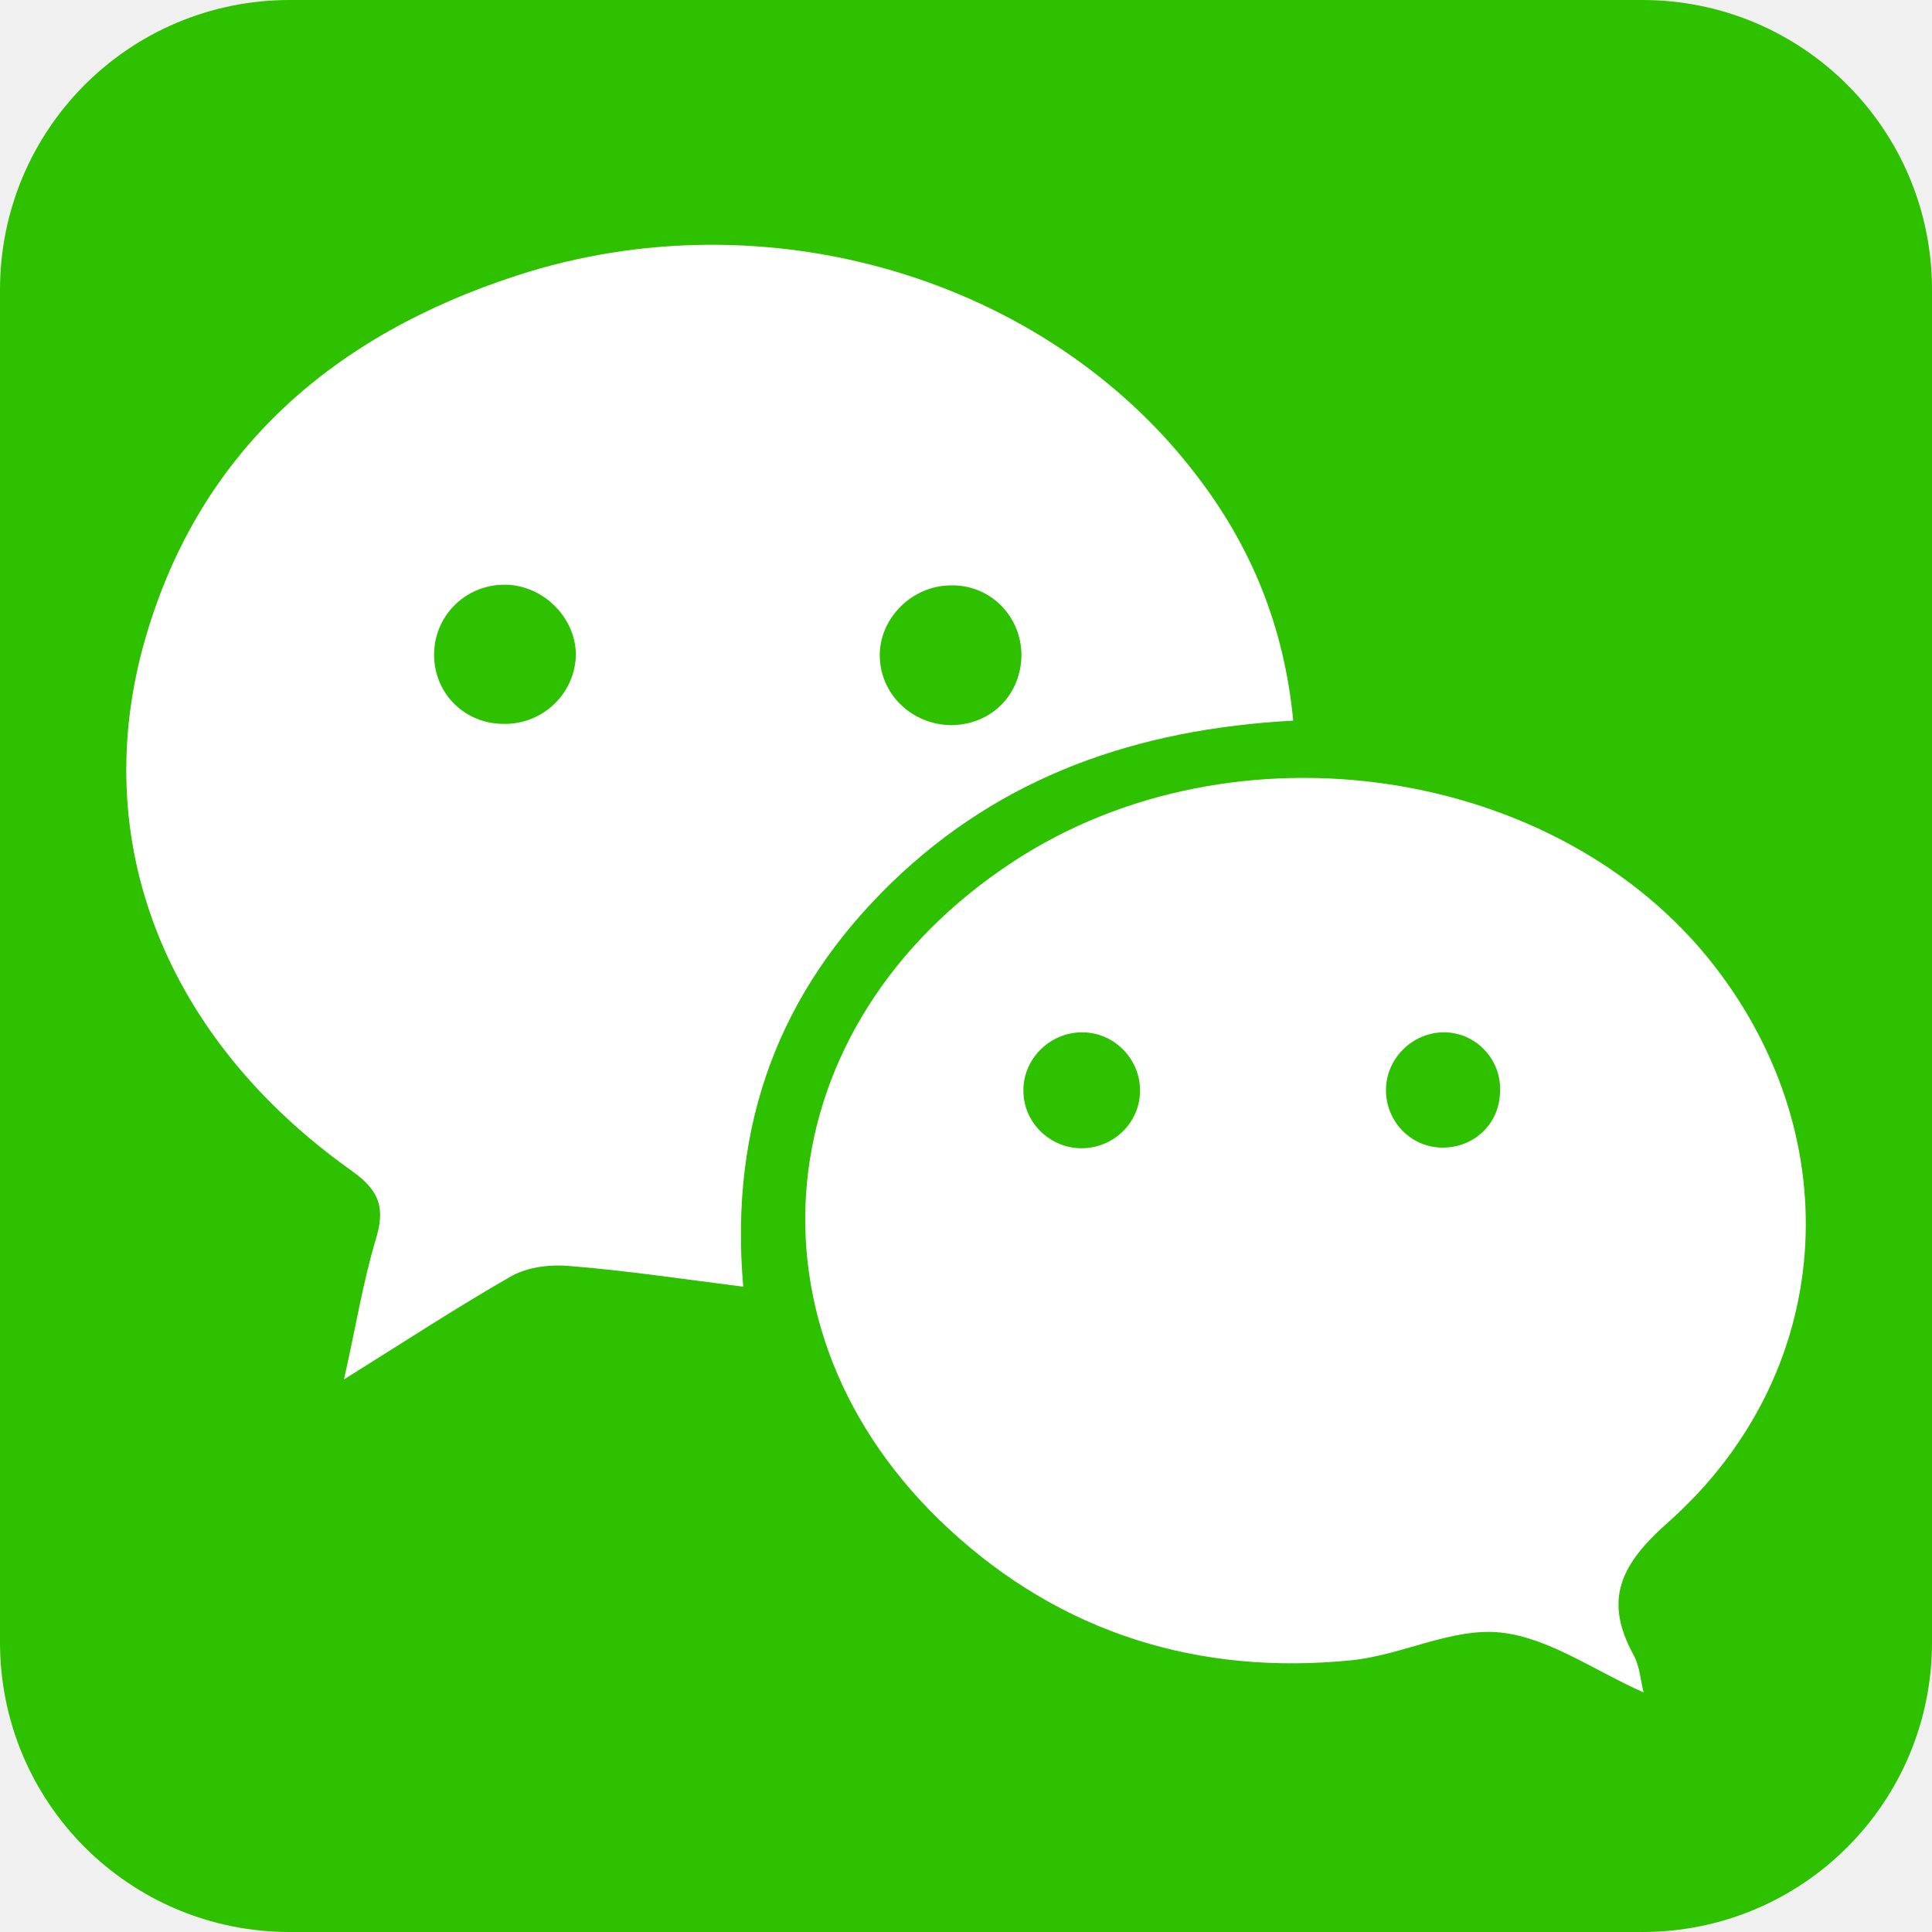
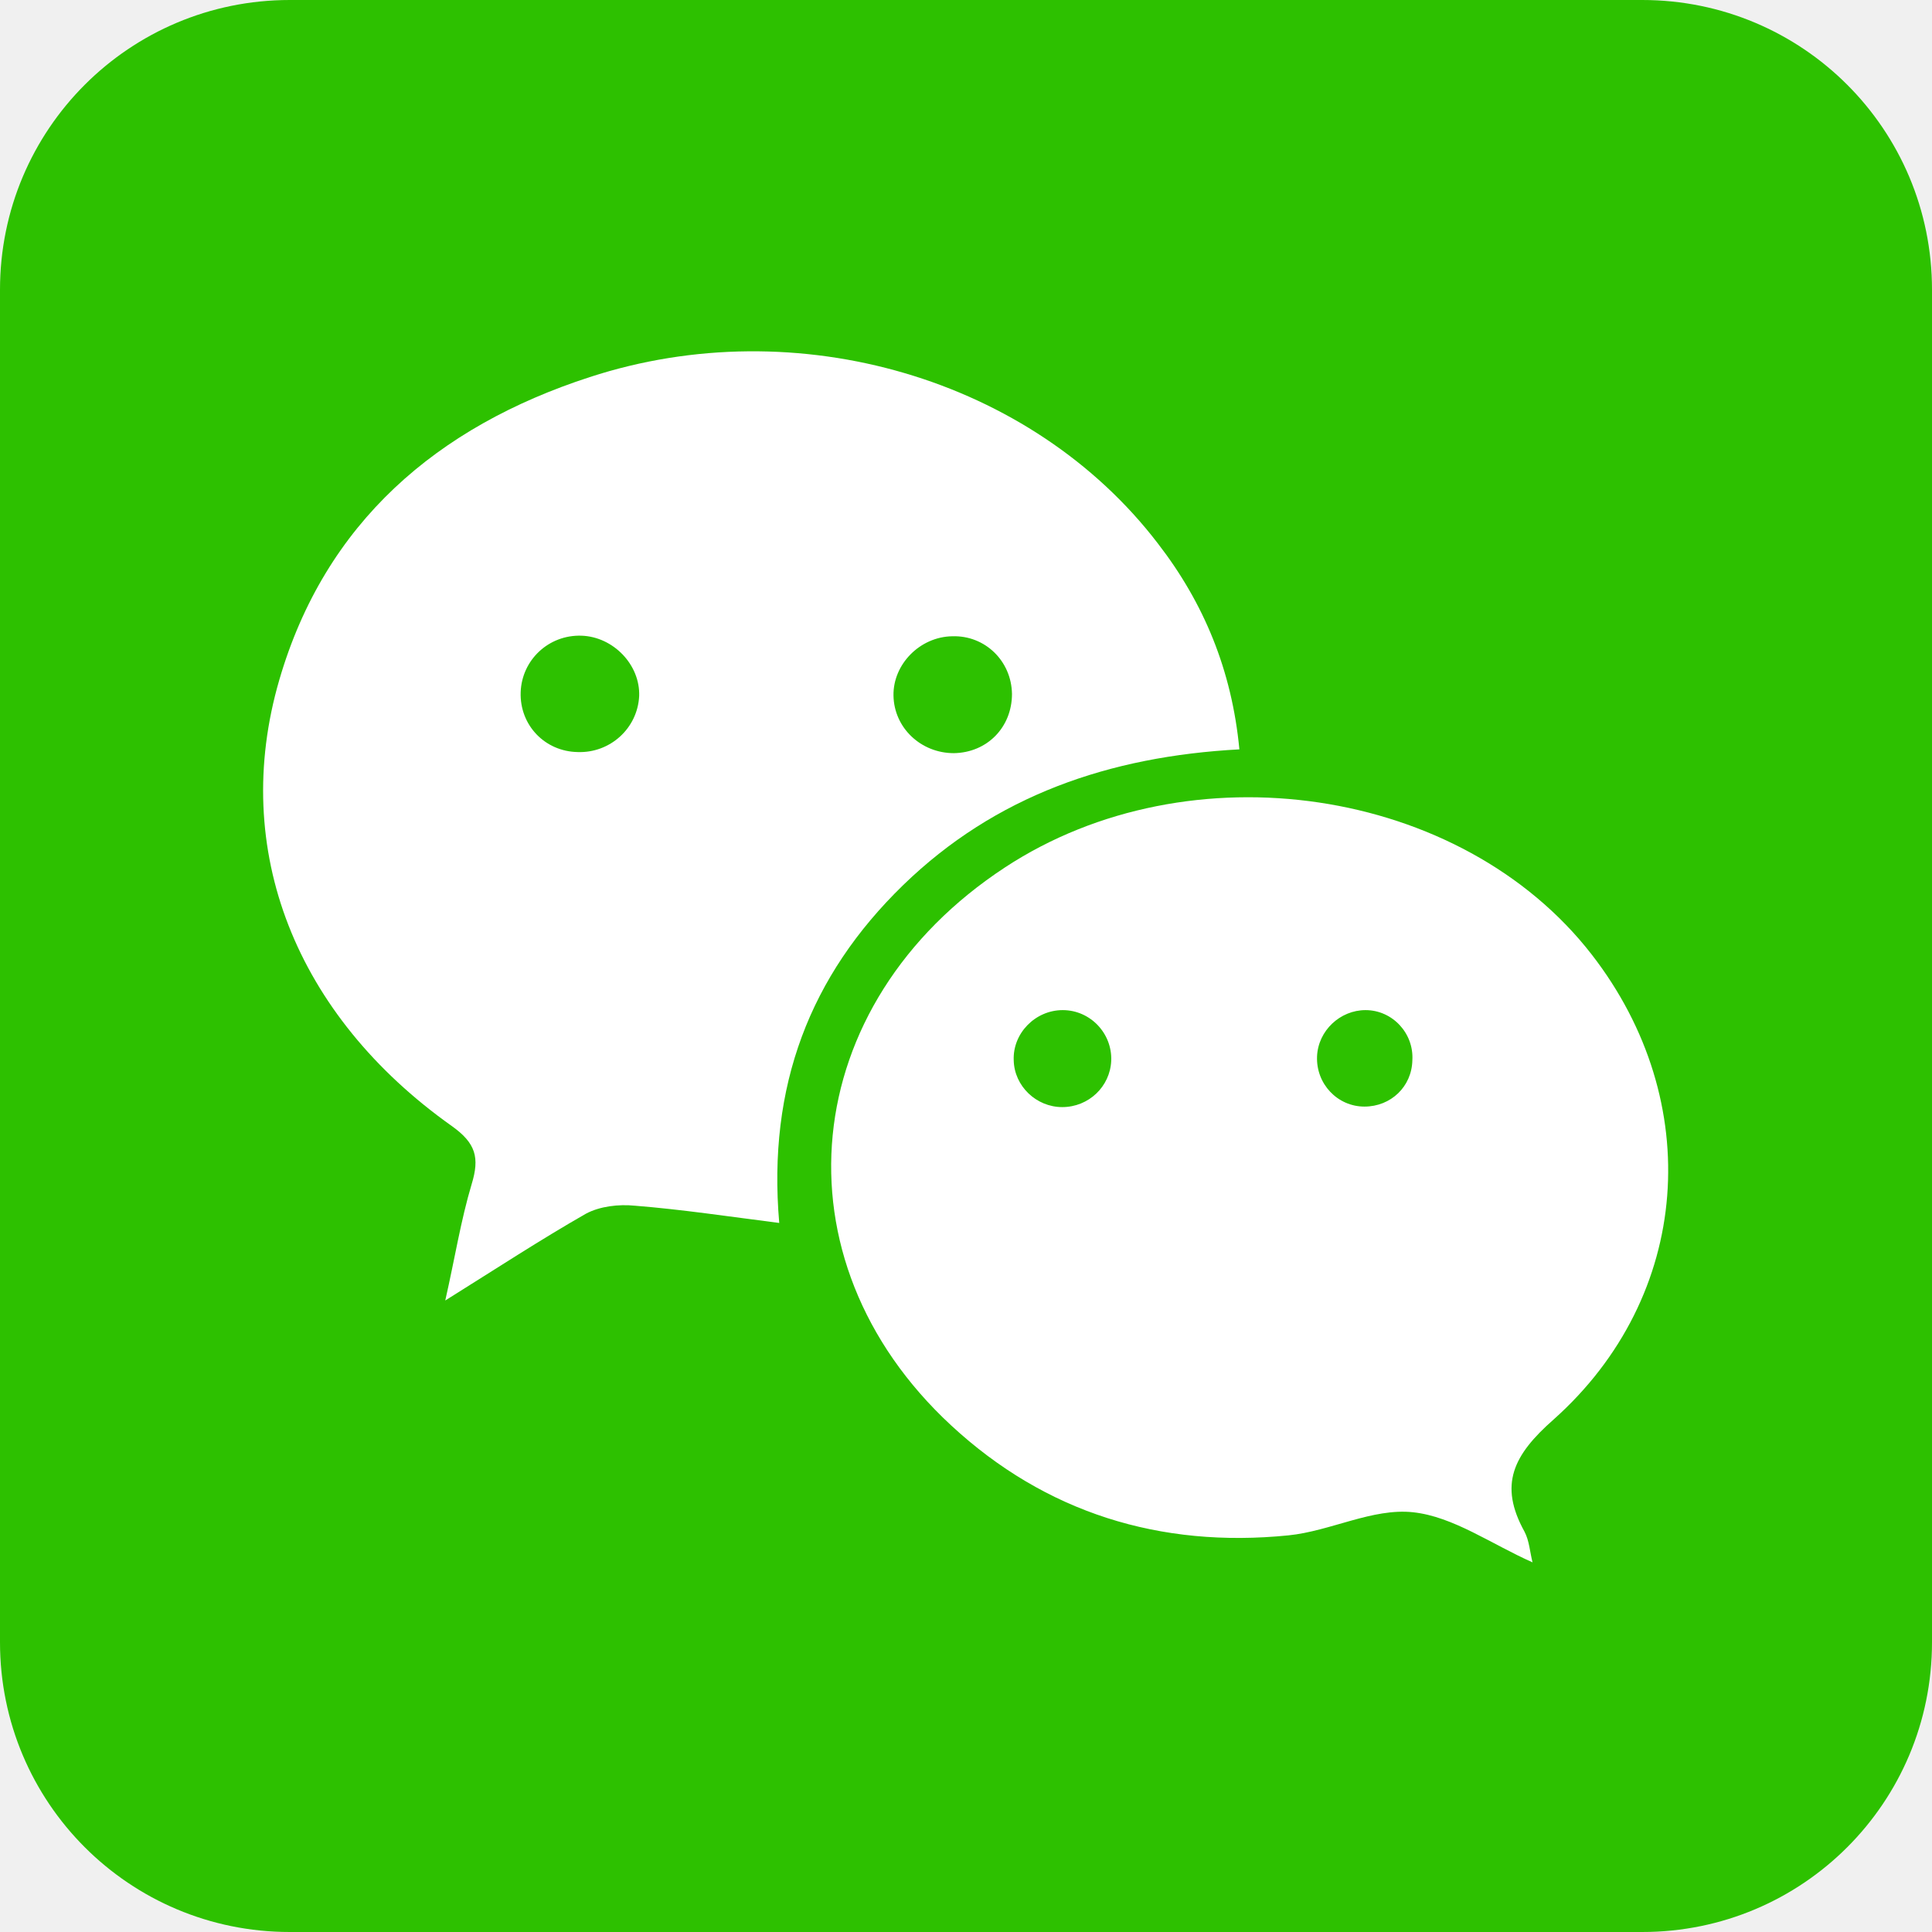
<svg xmlns="http://www.w3.org/2000/svg" width="30" height="30" viewBox="0 0 30 30" fill="none">
  <path d="M30 25.5C30 27.99 27.99 30 25.5 30H4.5C2.01 30 0 27.99 0 25.5V4.5C0 2.01 2.01 0 4.5 0H25.5C27.99 0 30 2.01 30 4.5V25.5Z" fill="#2DC100" />
-   <path d="M20.081 11.19C17.661 11.32 15.551 12.05 13.841 13.71C12.111 15.39 11.321 17.44 11.541 19.98C10.591 19.86 9.731 19.73 8.861 19.66C8.561 19.63 8.211 19.67 7.951 19.81C7.111 20.29 6.301 20.82 5.341 21.42C5.521 20.63 5.631 19.93 5.831 19.26C5.981 18.77 5.911 18.5 5.461 18.18C2.571 16.13 1.341 13.06 2.261 9.9C3.111 6.98 5.191 5.2 8.021 4.28C11.881 3.02 16.231 4.31 18.571 7.37C19.421 8.47 19.941 9.72 20.081 11.19ZM8.941 10.2C8.961 9.62 8.461 9.1 7.871 9.08C7.261 9.06 6.761 9.53 6.741 10.13C6.721 10.74 7.191 11.23 7.801 11.24C8.401 11.26 8.911 10.8 8.941 10.2ZM14.751 9.09C14.151 9.1 13.651 9.61 13.661 10.19C13.671 10.79 14.171 11.26 14.781 11.26C15.401 11.25 15.861 10.78 15.861 10.16C15.851 9.55 15.361 9.07 14.751 9.09Z" fill="white" />
-   <path d="M25.522 26.28C24.752 25.94 24.052 25.43 23.302 25.35C22.552 25.27 21.772 25.7 20.992 25.78C18.612 26.02 16.482 25.36 14.732 23.74C11.392 20.65 11.872 15.91 15.732 13.38C19.162 11.13 24.202 11.88 26.622 15C28.732 17.72 28.482 21.34 25.912 23.63C25.162 24.29 24.892 24.84 25.372 25.71C25.462 25.88 25.472 26.08 25.522 26.28ZM16.792 17.83C17.282 17.83 17.682 17.45 17.702 16.97C17.722 16.46 17.312 16.03 16.802 16.03C16.292 16.03 15.872 16.46 15.892 16.96C15.902 17.44 16.312 17.83 16.792 17.83ZM22.422 16.03C21.952 16.03 21.542 16.41 21.522 16.89C21.502 17.4 21.902 17.82 22.402 17.82C22.892 17.82 23.282 17.45 23.292 16.96C23.322 16.46 22.922 16.03 22.422 16.03Z" fill="white" />
+   <path d="M19.245 11.636C17.22 11.745 15.455 12.356 14.024 13.744C12.577 15.15 11.916 16.865 12.1 18.99C11.306 18.889 10.586 18.78 9.858 18.722C9.607 18.697 9.315 18.73 9.097 18.847C8.394 19.249 7.717 19.692 6.914 20.194C7.064 19.533 7.156 18.948 7.324 18.387C7.449 17.977 7.391 17.752 7.014 17.484C4.596 15.769 3.567 13.201 4.337 10.557C5.048 8.114 6.788 6.625 9.156 5.856C12.385 4.802 16.024 5.881 17.981 8.441C18.692 9.361 19.128 10.406 19.245 11.636ZM9.925 10.808C9.942 10.323 9.524 9.888 9.03 9.871C8.52 9.854 8.102 10.248 8.085 10.749C8.068 11.26 8.461 11.67 8.972 11.678C9.474 11.695 9.9 11.31 9.925 10.808ZM14.786 9.88C14.284 9.888 13.866 10.315 13.874 10.8C13.882 11.302 14.3 11.695 14.811 11.695C15.329 11.687 15.714 11.293 15.714 10.775C15.706 10.264 15.296 9.863 14.786 9.88Z" fill="white" />
+   <path d="M23.797 24.26C23.153 23.975 22.567 23.549 21.94 23.482C21.312 23.415 20.66 23.775 20.007 23.841C18.016 24.042 16.235 23.49 14.771 22.135C11.976 19.55 12.378 15.585 15.607 13.468C18.476 11.586 22.693 12.213 24.717 14.823C26.482 17.099 26.273 20.127 24.123 22.043C23.496 22.595 23.27 23.055 23.672 23.783C23.747 23.925 23.755 24.093 23.797 24.26ZM16.494 17.191C16.904 17.191 17.238 16.873 17.255 16.471C17.272 16.045 16.929 15.685 16.502 15.685C16.076 15.685 15.724 16.045 15.741 16.463C15.749 16.865 16.092 17.191 16.494 17.191ZM21.204 15.685C20.81 15.685 20.468 16.003 20.451 16.404C20.434 16.831 20.769 17.183 21.187 17.183C21.597 17.183 21.923 16.873 21.931 16.463C21.956 16.045 21.622 15.685 21.204 15.685Z" fill="white" />
</svg>
